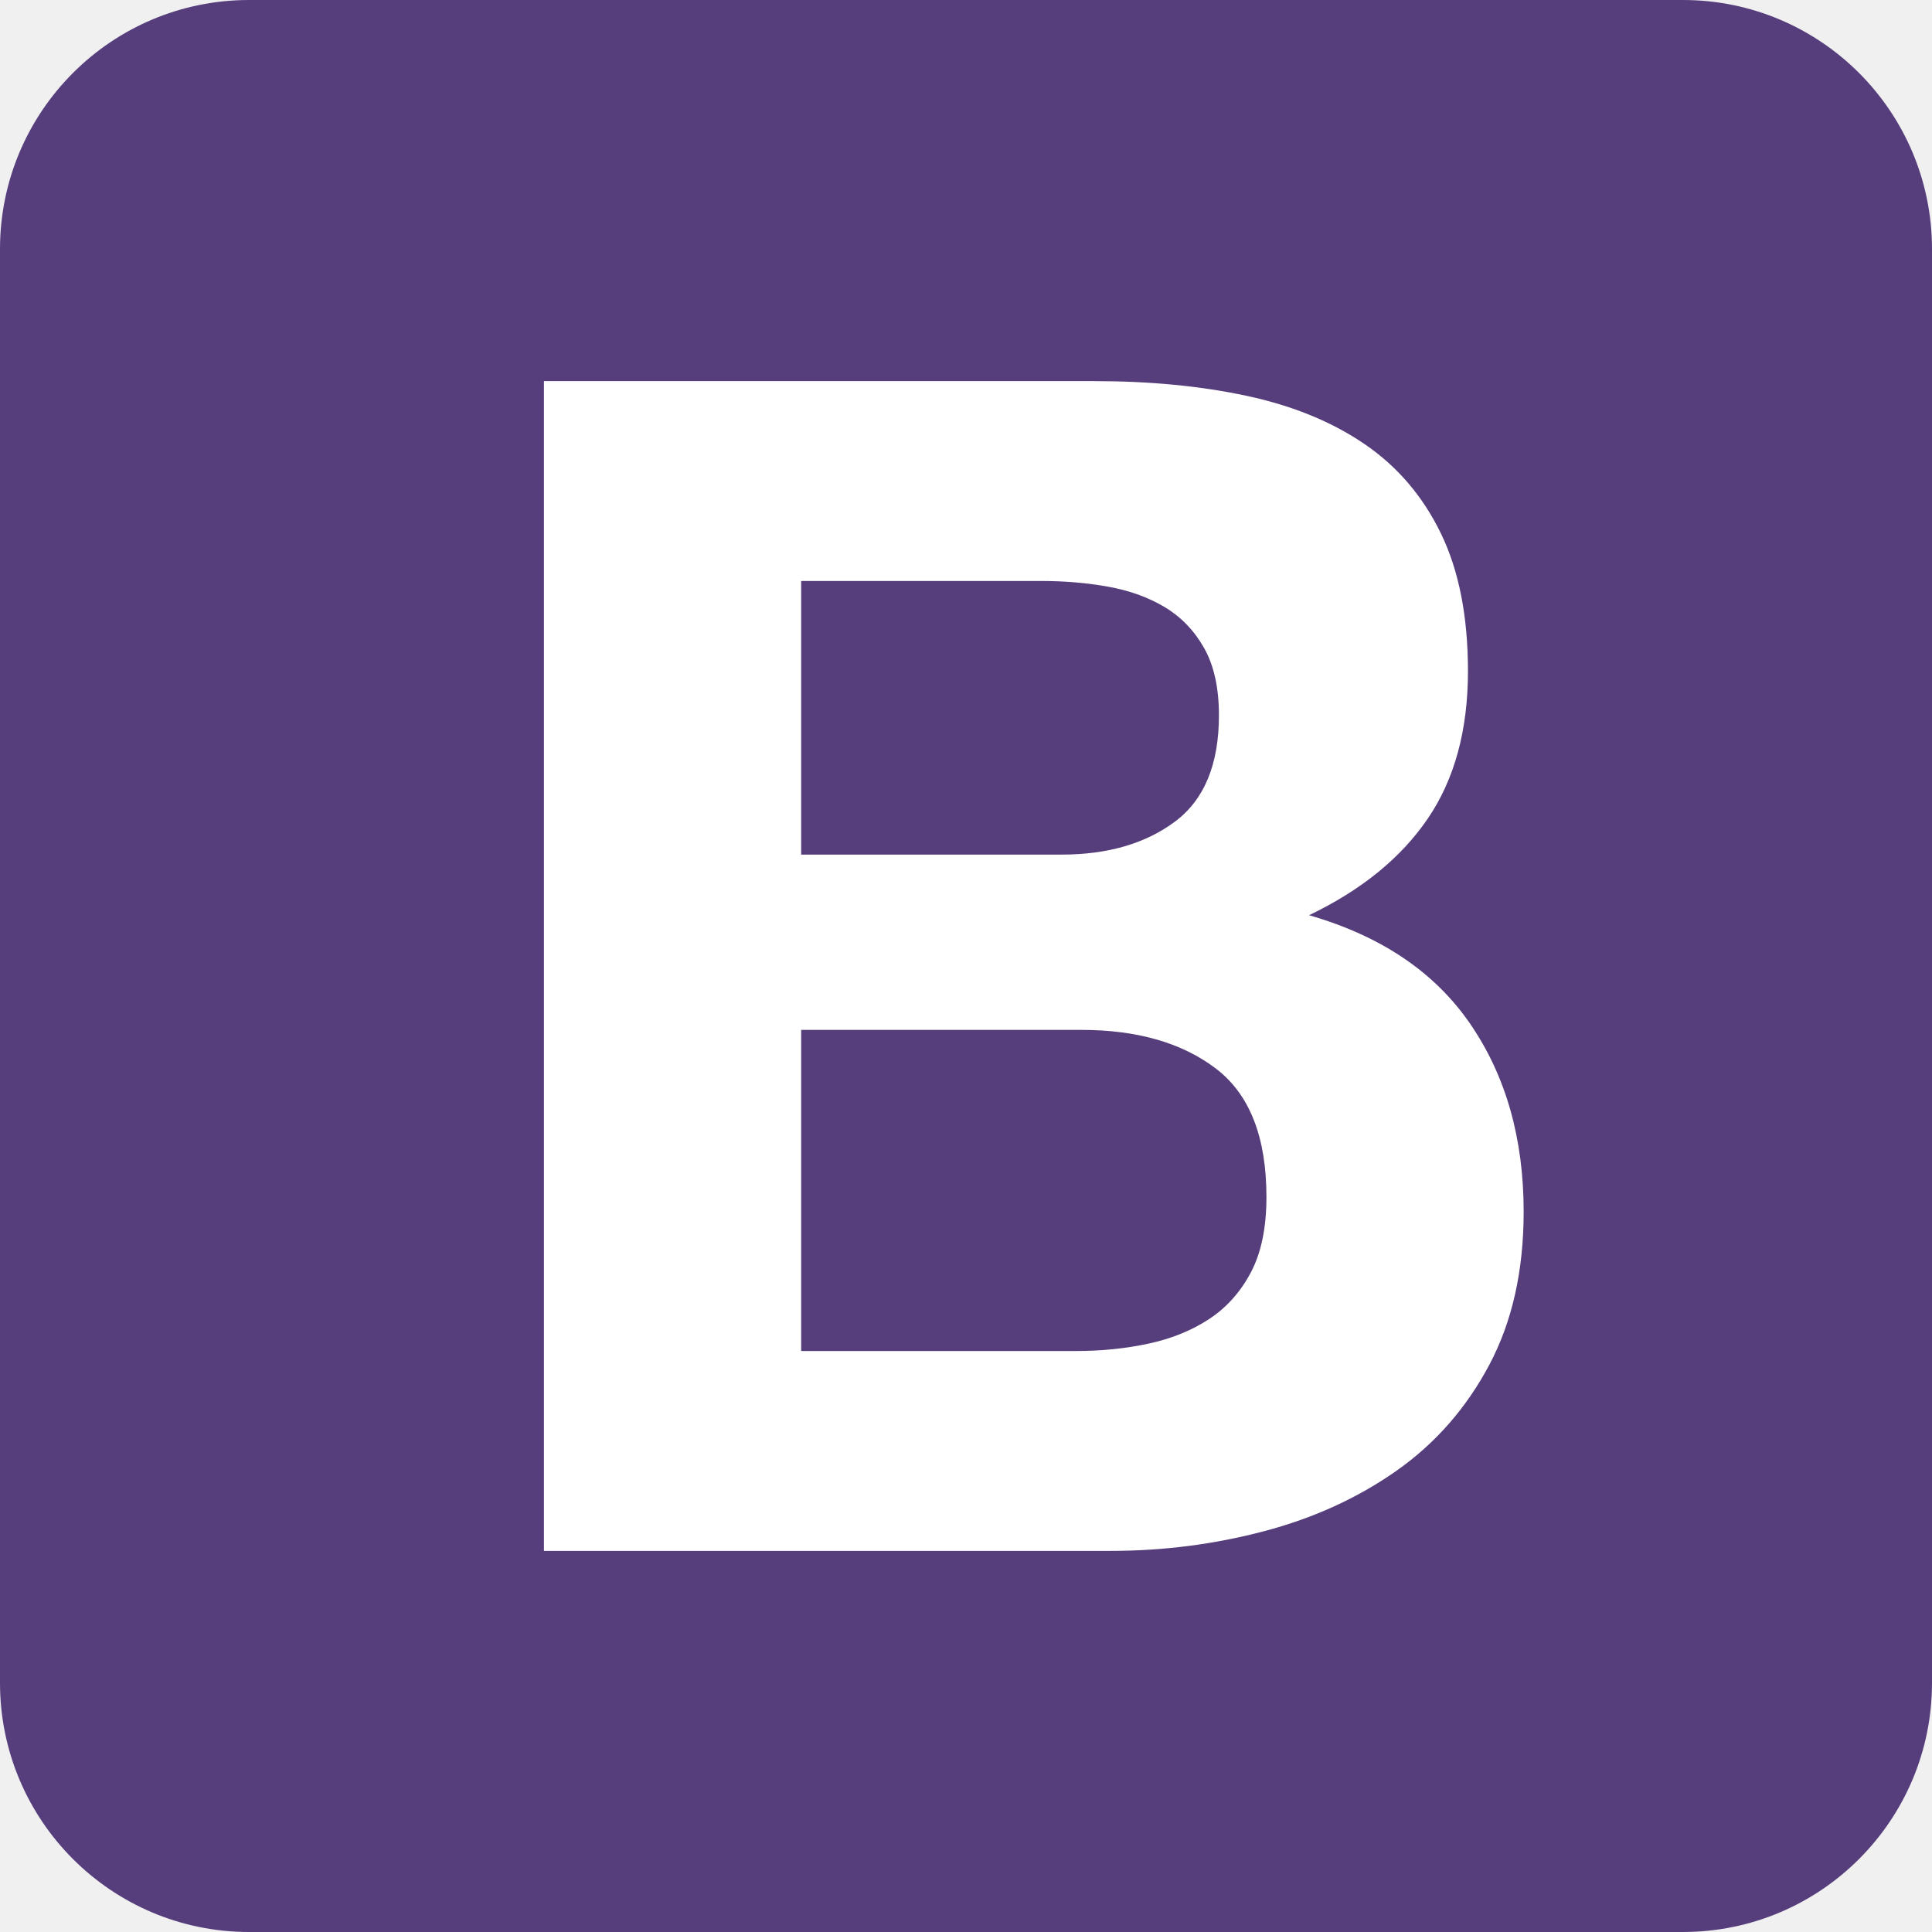
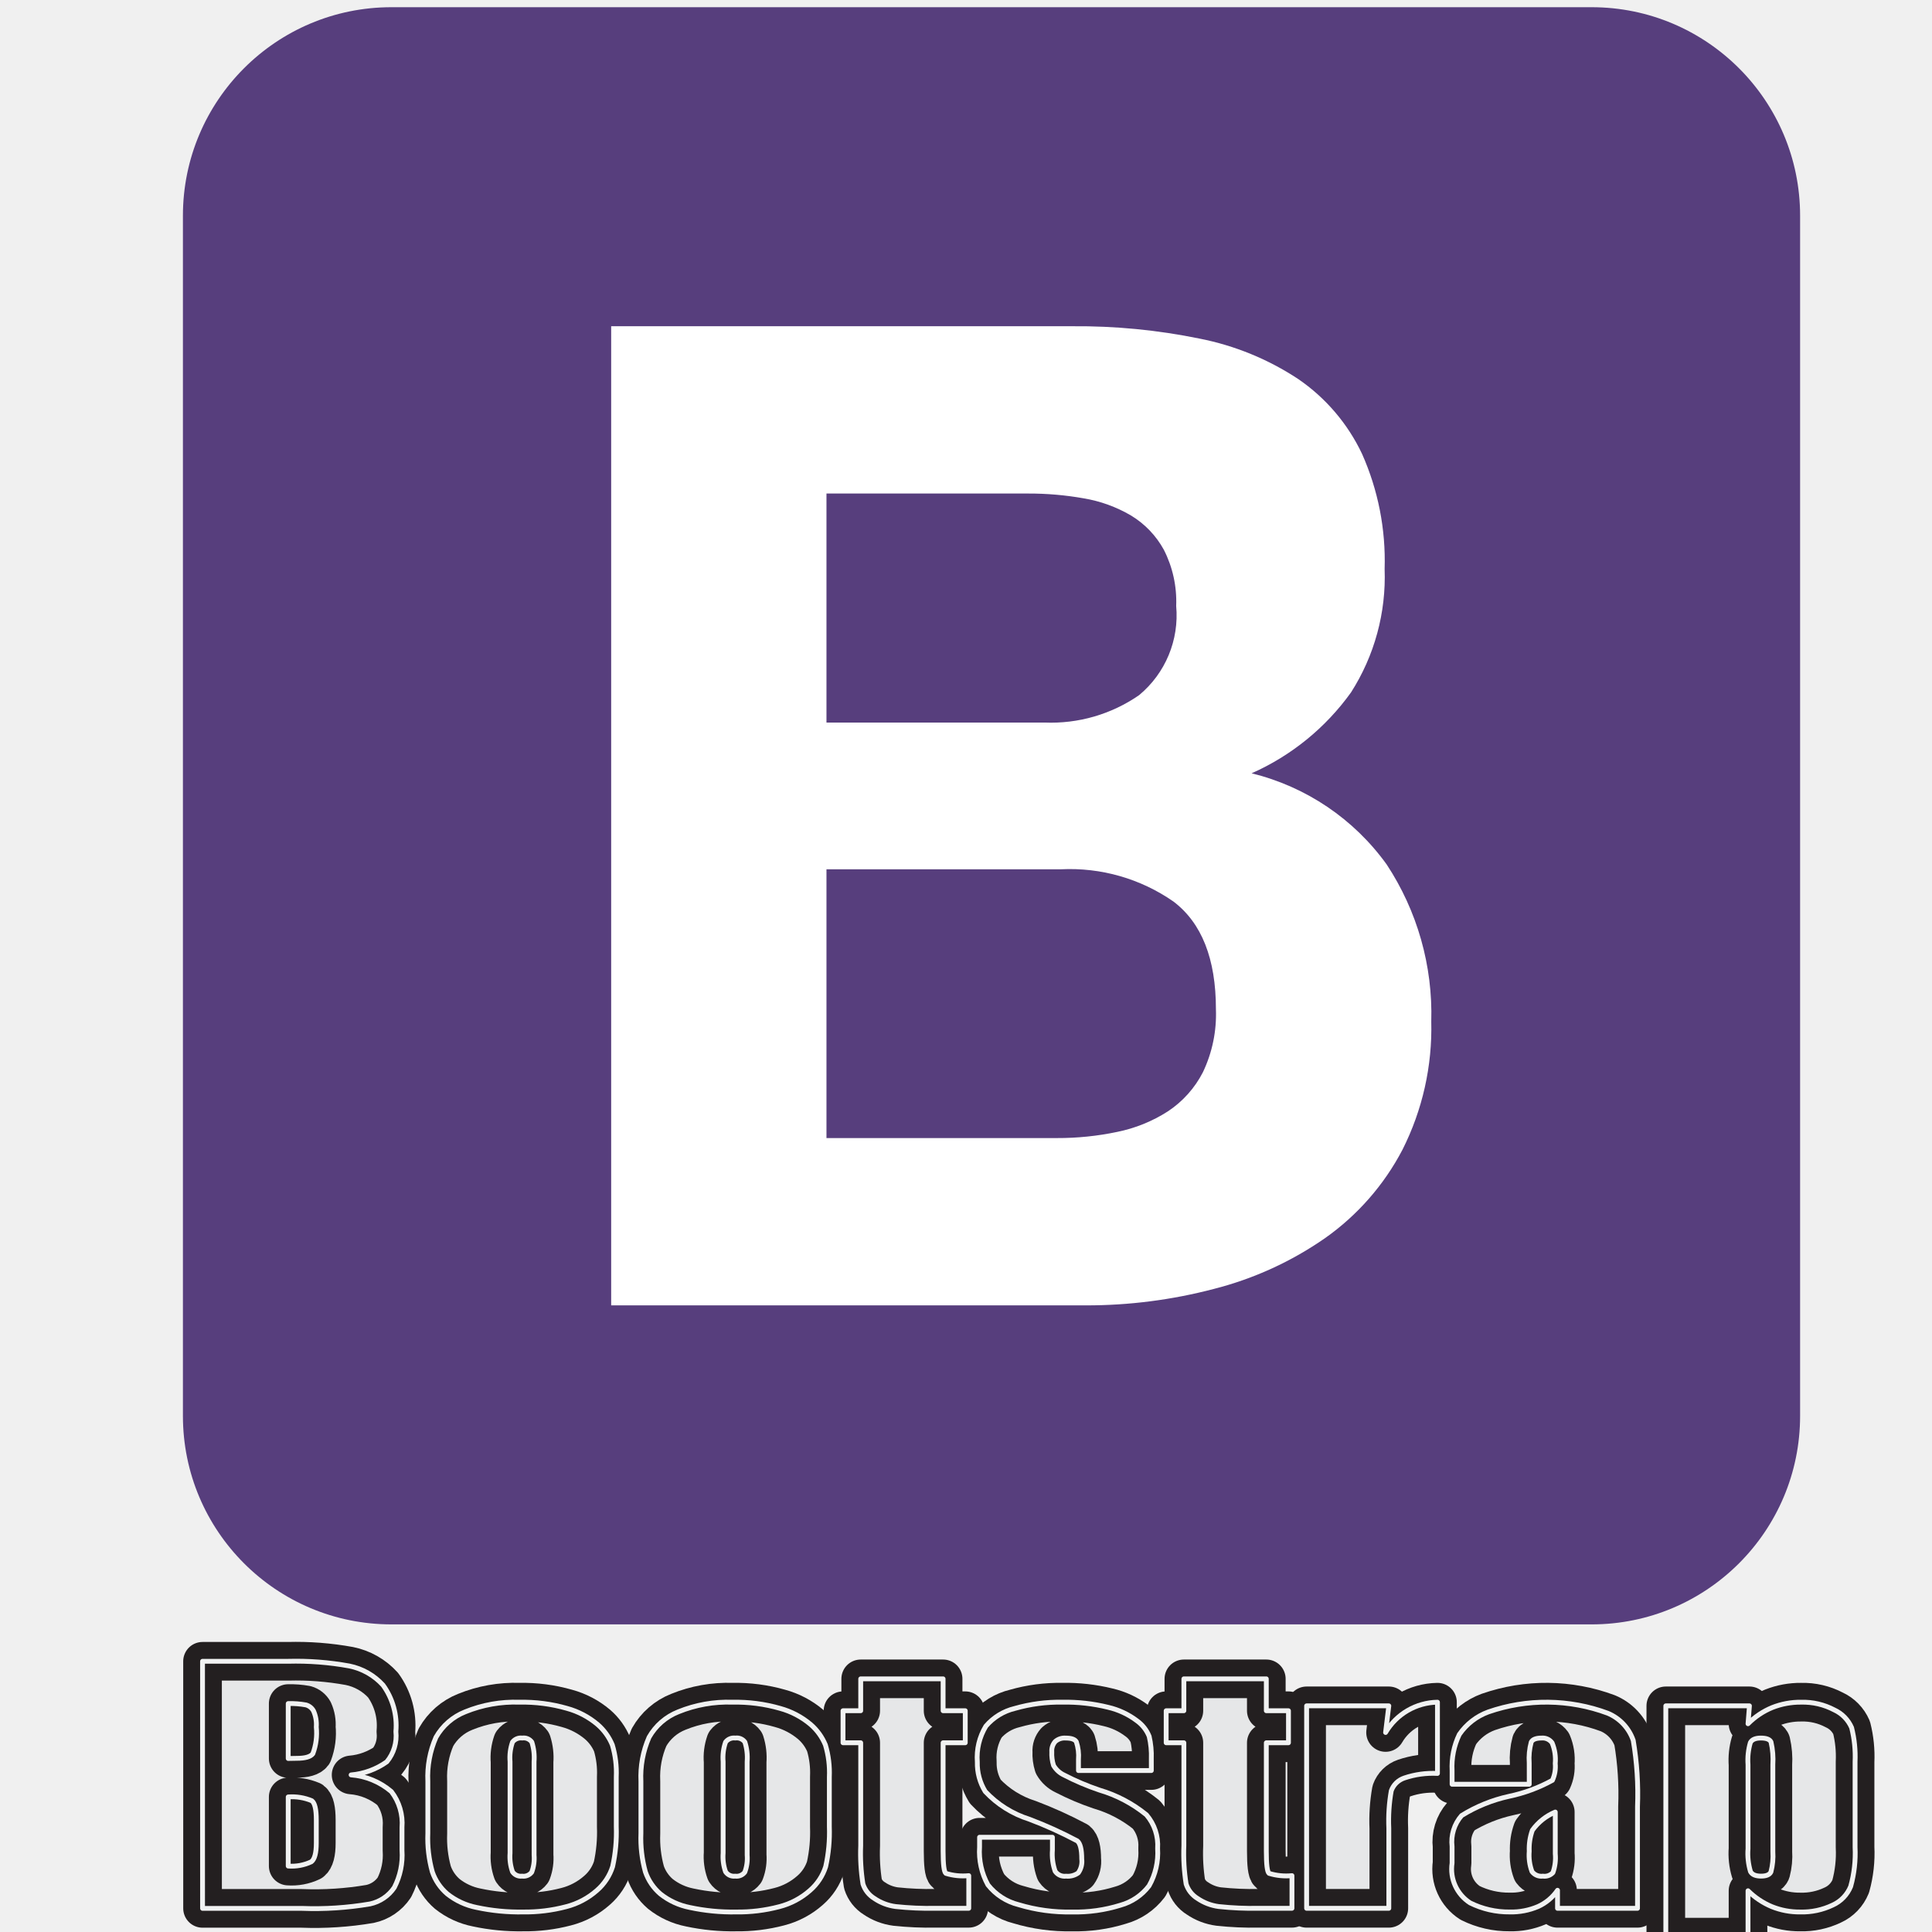
- <svg xmlns="http://www.w3.org/2000/svg" width="256px" height="256px" viewBox="0 0 256 256" version="1.1" preserveAspectRatio="xMidYMid">
-   <g>
-     <path d="M0,222.991 C0,241.223 14.779,256 33.009,256 L222.991,256 C241.223,256 256,241.221 256,222.991 L256,33.009 C256,14.777 241.221,0 222.991,0 L33.009,0 C14.777,0 0,14.779 0,33.009 L0,222.991 Z" fill="#563D7C" />
-     <path d="M106.158,113.238 L106.158,76.985 L138.069,76.985 C141.109,76.985 144.039,77.238 146.861,77.744 C149.683,78.251 152.18,79.155 154.351,80.458 C156.522,81.761 158.258,83.57 159.561,85.885 C160.863,88.201 161.515,91.168 161.515,94.786 C161.515,101.298 159.561,106.002 155.653,108.896 C151.746,111.791 146.753,113.238 140.674,113.238 L106.158,113.238 L106.158,113.238 Z M72.075,50.5 L72.075,205.5 L147.187,205.5 C154.134,205.5 160.9,204.632 167.485,202.895 C174.07,201.158 179.931,198.481 185.069,194.863 C190.206,191.245 194.295,186.577 197.334,180.861 C200.373,175.144 201.893,168.378 201.893,160.563 C201.893,150.866 199.541,142.581 194.838,135.707 C190.134,128.832 183.006,124.02 173.454,121.27 C180.401,117.942 185.648,113.672 189.193,108.462 C192.739,103.252 194.512,96.74 194.512,88.924 C194.512,81.688 193.318,75.61 190.93,70.689 C188.542,65.768 185.177,61.825 180.835,58.858 C176.494,55.891 171.284,53.756 165.205,52.454 C159.127,51.151 152.397,50.5 145.016,50.5 L72.075,50.5 L72.075,50.5 Z M106.158,179.015 L106.158,136.466 L143.279,136.466 C150.66,136.466 156.594,138.167 161.081,141.568 C165.567,144.969 167.81,150.649 167.81,158.609 C167.81,162.662 167.123,165.99 165.748,168.595 C164.373,171.2 162.528,173.263 160.212,174.782 C157.897,176.302 155.219,177.387 152.18,178.039 C149.141,178.69 145.957,179.015 142.628,179.015 L106.158,179.015 L106.158,179.015 Z" fill="#FFFFFF" />
-   </g>
+ <svg xmlns="http://www.w3.org/2000/svg" id="Layer_1" data-name="Layer 1" viewBox="0 0 100 100">
+   <defs>
+     <style>.cls-1{fill:#573e7d;}.cls-2{fill:#fff;}.cls-3{fill:#e6e7e8;stroke:#e6e7e8;}.cls-4,.cls-5{fill:none;stroke-linecap:round;stroke-linejoin:round;}.cls-4{stroke:#231f20;stroke-width:2px;}.cls-5{stroke:#f1f2f2;stroke-width:0.25px;}</style>
+   </defs>
+   <path class="cls-1" d="M9.468,73.285a10.793,10.793,0,0,0,10.793,10.793H82.38a10.793,10.793,0,0,0,10.793-10.793V11.166A10.793,10.793,0,0,0,82.38.373H20.261A10.793,10.793,0,0,0,9.468,11.166Z" />
+   <path class="cls-2" d="M42.778,37.399V25.545H53.213a16.25,16.25,0,0,1,2.875.248,7.182,7.182,0,0,1,2.449.887A4.725,4.725,0,0,1,60.24,28.455a5.89,5.89,0,0,1,.639,2.91,5.362,5.362,0,0,1-1.917,4.614,8.011,8.011,0,0,1-4.898,1.42ZM31.634,16.885V67.566h24.56a25.913,25.913,0,0,0,6.637-.852,17.744,17.744,0,0,0,5.75-2.626,12.934,12.934,0,0,0,4.01-4.578,13.948,13.948,0,0,0,1.491-6.637,14.043,14.043,0,0,0-2.307-8.127,12.181,12.181,0,0,0-6.992-4.72,12.633,12.633,0,0,0,5.146-4.188,11.101,11.101,0,0,0,1.739-6.388,13.594,13.594,0,0,0-1.171-5.962,9.739,9.739,0,0,0-3.301-3.869,14.253,14.253,0,0,0-5.111-2.094,31.563,31.563,0,0,0-6.601-.639ZM42.778,58.906V44.994H54.916a9.39,9.39,0,0,1,5.82,1.668q2.2,1.668,2.2,5.572a6.968,6.968,0,0,1-.674,3.265,5.358,5.358,0,0,1-1.81,2.023,7.664,7.664,0,0,1-2.626,1.065,14.875,14.875,0,0,1-3.123.319Z" />
+   <path class="cls-3" d="M10.483,85.988h4.424a15.419,15.419,0,0,1,3.176.244,3.211,3.211,0,0,1,1.744.991,3.565,3.565,0,0,1,.664,2.402A2.103,2.103,0,0,1,20.022,91.19a3.747,3.747,0,0,1-1.849.679,3.639,3.639,0,0,1,2.086.865,2.688,2.688,0,0,1,.548,1.853v1.186a3.667,3.667,0,0,1-.395,1.92,2.023,2.023,0,0,1-1.259.854,17.035,17.035,0,0,1-3.539.23h-5.13Zm4.435,2.188v2.843c.19-.005.337-.008.443-.008q.653,0,.832-.24a3.027,3.027,0,0,0,.179-1.379,1.725,1.725,0,0,0-.147-.841.641.641,0,0,0-.385-.304A4.487,4.487,0,0,0,14.918,88.176Zm0,4.833v3.578a2.376,2.376,0,0,0,1.196-.222q.258-.196.258-.971V94.202q0-.822-.232-.995A2.647,2.647,0,0,0,14.918,93.009Z" />
+   <path class="cls-3" d="M31.898,91.975V94.541a8.191,8.191,0,0,1-.189,2.073,2.712,2.712,0,0,1-.811,1.232,3.835,3.835,0,0,1-1.596.845,8.335,8.335,0,0,1-2.238.273,10.56,10.56,0,0,1-2.391-.233,3.542,3.542,0,0,1-1.522-.703,2.616,2.616,0,0,1-.774-1.138,6.479,6.479,0,0,1-.232-2.002V92.203a5.078,5.078,0,0,1,.421-2.282,3.012,3.012,0,0,1,1.517-1.318,6.799,6.799,0,0,1,2.802-.498,8.308,8.308,0,0,1,2.46.32,4.134,4.134,0,0,1,1.585.833,2.811,2.811,0,0,1,.764,1.059A4.996,4.996,0,0,1,31.898,91.975Zm-4.255-.79a2.652,2.652,0,0,0-.116-1.015.516.516,0,0,0-.495-.209.543.543,0,0,0-.505.209A2.442,2.442,0,0,0,26.4,91.185v4.73a2.339,2.339,0,0,0,.127.968.516.516,0,0,0,.495.226.532.532,0,0,0,.5-.206,2.04,2.04,0,0,0,.122-.884Z" />
+   <path class="cls-3" d="M42.927,91.975V94.541a8.186,8.186,0,0,1-.189,2.073,2.712,2.712,0,0,1-.811,1.232,3.836,3.836,0,0,1-1.596.845,8.334,8.334,0,0,1-2.238.273,10.56,10.56,0,0,1-2.391-.233,3.543,3.543,0,0,1-1.522-.703,2.616,2.616,0,0,1-.774-1.138,6.479,6.479,0,0,1-.232-2.002V92.203a5.078,5.078,0,0,1,.421-2.282,3.012,3.012,0,0,1,1.517-1.318,6.799,6.799,0,0,1,2.802-.498,8.308,8.308,0,0,1,2.46.32,4.134,4.134,0,0,1,1.585.833,2.811,2.811,0,0,1,.764,1.059A4.996,4.996,0,0,1,42.927,91.975Zm-4.255-.79a2.652,2.652,0,0,0-.116-1.015.516.516,0,0,0-.495-.209.543.543,0,0,0-.505.209,2.442,2.442,0,0,0-.127,1.015v4.73a2.339,2.339,0,0,0,.127.968.516.516,0,0,0,.495.226.532.532,0,0,0,.5-.206,2.04,2.04,0,0,0,.122-.884Z" />
+   <path class="cls-3" d="M48.815,86.897v1.65h1.147v1.658H48.815v5.607q0,1.036.143,1.153a2.978,2.978,0,0,0,1.185.118v1.69H48.426a16.325,16.325,0,0,1-2.075-.091,2.54,2.54,0,0,1-1.095-.419,1.369,1.369,0,0,1-.59-.75,9.969,9.969,0,0,1-.116-1.986V90.205h-.916V88.547h.916v-1.65Z" />
+   <path class="cls-3" d="M59.593,91.643H55.821v-.568a2.317,2.317,0,0,0-.11-.92q-.111-.193-.554-.193a.73.73,0,0,0-.537.178.721.721,0,0,0-.179.533,2.023,2.023,0,0,0,.09.706,1.235,1.235,0,0,0,.537.494,13.068,13.068,0,0,0,1.838.781,6.97,6.97,0,0,1,2.433,1.28,2.415,2.415,0,0,1,.579,1.745,3.451,3.451,0,0,1-.442,1.931,2.795,2.795,0,0,1-1.48,1.003,7.835,7.835,0,0,1-2.501.352,8.944,8.944,0,0,1-2.776-.379,2.928,2.928,0,0,1-1.585-1.026,3.567,3.567,0,0,1-.432-1.959v-.506h3.771v.664a2.667,2.667,0,0,0,.142,1.098.59.59,0,0,0,.564.253.915.915,0,0,0,.632-.17,1.014,1.014,0,0,0,.18-.715q0-.75-.232-.94a21.558,21.558,0,0,0-2.476-1.121,5.31,5.31,0,0,1-2.285-1.434A2.775,2.775,0,0,1,50.586,91.2a3.12,3.12,0,0,1,.442-1.852,2.832,2.832,0,0,1,1.501-.92,8.433,8.433,0,0,1,2.46-.324,9.161,9.161,0,0,1,2.364.265,3.948,3.948,0,0,1,1.496.699,1.83,1.83,0,0,1,.632.806,4.386,4.386,0,0,1,.111,1.161Z" />
+   <path class="cls-3" d="M65.544,86.897v1.65h1.147v1.658H65.544v5.607q0,1.036.142,1.153a2.985,2.985,0,0,0,1.186.118v1.69H65.154a16.316,16.316,0,0,1-2.075-.091,2.535,2.535,0,0,1-1.096-.419,1.366,1.366,0,0,1-.59-.75,9.998,9.998,0,0,1-.116-1.986V90.205h-.916V88.547h.916v-1.65Z" />
+   <path class="cls-3" d="M71.885,88.294l-.168,1.379a3.183,3.183,0,0,1,2.686-1.568V91.793a4.602,4.602,0,0,0-1.717.237,1.081,1.081,0,0,0-.674.659,8.909,8.909,0,0,0-.127,1.946v4.139H67.63V88.294Z" />
+   <path class="cls-3" d="M79.153,92.353H75.16V91.65a3.849,3.849,0,0,1,.374-1.875,3.122,3.122,0,0,1,1.501-1.165,9.133,9.133,0,0,1,6.184.067,2.349,2.349,0,0,1,1.317,1.405,16.603,16.603,0,0,1,.221,3.432v5.26h-4.14v-.934a2.431,2.431,0,0,1-1.006.842,3.517,3.517,0,0,1-1.47.281,4.483,4.483,0,0,1-2.049-.47,2.079,2.079,0,0,1-.933-2.058v-.86a2.06,2.06,0,0,1,.495-1.603,7.847,7.847,0,0,1,2.455-.995,8.071,8.071,0,0,0,2.243-.829,1.702,1.702,0,0,0,.147-.869,2.261,2.261,0,0,0-.163-1.07.601.601,0,0,0-.542-.248q-.432,0-.538.209a3.235,3.235,0,0,0-.104,1.086ZM80.501,93.791a2.788,2.788,0,0,0-1.185.94,2.846,2.846,0,0,0-.163,1.09,2.436,2.436,0,0,0,.142,1.051.604.604,0,0,0,.564.237.59.59,0,0,0,.521-.185,2.29,2.29,0,0,0,.121-.976Z" />
+   <path class="cls-3" d="M90.551,88.294l-.074.927a3.806,3.806,0,0,1,1.254-.839,3.954,3.954,0,0,1,1.496-.277,3.48,3.48,0,0,1,1.712.399,1.792,1.792,0,0,1,.9.92,6.087,6.087,0,0,1,.179,1.769v4.415a6.39,6.39,0,0,1-.227,2.033,1.803,1.803,0,0,1-.927.964,3.668,3.668,0,0,1-1.69.359,3.82,3.82,0,0,1-1.465-.276,3.858,3.858,0,0,1-1.232-.823v2.402H86.222V88.294Zm1.211,3.049a4.023,4.023,0,0,0-.095-1.177q-.094-.205-.526-.205-.422,0-.543.236a3.237,3.237,0,0,0-.121,1.145v4.344a3.262,3.262,0,0,0,.127,1.185q.126.237.548.237.41,0,.511-.218a3.287,3.287,0,0,0,.1-1.054Z" />
+   <path class="cls-4" d="M10.483,85.988h4.424a15.419,15.419,0,0,1,3.176.244,3.211,3.211,0,0,1,1.744.991,3.565,3.565,0,0,1,.664,2.402A2.103,2.103,0,0,1,20.022,91.19a3.747,3.747,0,0,1-1.849.679,3.639,3.639,0,0,1,2.086.865,2.688,2.688,0,0,1,.548,1.853v1.186a3.667,3.667,0,0,1-.395,1.92,2.023,2.023,0,0,1-1.259.854,17.035,17.035,0,0,1-3.539.23h-5.13Zm4.435,2.188v2.843c.19-.005.337-.008.443-.008q.653,0,.832-.24a3.027,3.027,0,0,0,.179-1.379,1.725,1.725,0,0,0-.147-.841.641.641,0,0,0-.385-.304A4.487,4.487,0,0,0,14.918,88.176Zm0,4.833v3.578a2.376,2.376,0,0,0,1.196-.222q.258-.196.258-.971V94.202q0-.822-.232-.995A2.647,2.647,0,0,0,14.918,93.009Z" />
+   <path class="cls-4" d="M31.898,91.975V94.541a8.191,8.191,0,0,1-.189,2.073,2.712,2.712,0,0,1-.811,1.232,3.835,3.835,0,0,1-1.596.845,8.335,8.335,0,0,1-2.238.273,10.56,10.56,0,0,1-2.391-.233,3.542,3.542,0,0,1-1.522-.703,2.616,2.616,0,0,1-.774-1.138,6.479,6.479,0,0,1-.232-2.002V92.203a5.078,5.078,0,0,1,.421-2.282,3.012,3.012,0,0,1,1.517-1.318,6.799,6.799,0,0,1,2.802-.498,8.308,8.308,0,0,1,2.46.32,4.134,4.134,0,0,1,1.585.833,2.811,2.811,0,0,1,.764,1.059A4.996,4.996,0,0,1,31.898,91.975Zm-4.255-.79a2.652,2.652,0,0,0-.116-1.015.516.516,0,0,0-.495-.209.543.543,0,0,0-.505.209A2.442,2.442,0,0,0,26.4,91.185v4.73a2.339,2.339,0,0,0,.127.968.516.516,0,0,0,.495.226.532.532,0,0,0,.5-.206,2.04,2.04,0,0,0,.122-.884Z" />
+   <path class="cls-4" d="M42.927,91.975V94.541a8.186,8.186,0,0,1-.189,2.073,2.712,2.712,0,0,1-.811,1.232,3.836,3.836,0,0,1-1.596.845,8.334,8.334,0,0,1-2.238.273,10.56,10.56,0,0,1-2.391-.233,3.543,3.543,0,0,1-1.522-.703,2.616,2.616,0,0,1-.774-1.138,6.479,6.479,0,0,1-.232-2.002V92.203a5.078,5.078,0,0,1,.421-2.282,3.012,3.012,0,0,1,1.517-1.318,6.799,6.799,0,0,1,2.802-.498,8.308,8.308,0,0,1,2.46.32,4.134,4.134,0,0,1,1.585.833,2.811,2.811,0,0,1,.764,1.059A4.996,4.996,0,0,1,42.927,91.975Zm-4.255-.79a2.652,2.652,0,0,0-.116-1.015.516.516,0,0,0-.495-.209.543.543,0,0,0-.505.209,2.442,2.442,0,0,0-.127,1.015v4.73a2.339,2.339,0,0,0,.127.968.516.516,0,0,0,.495.226.532.532,0,0,0,.5-.206,2.04,2.04,0,0,0,.122-.884Z" />
+   <path class="cls-4" d="M48.815,86.897v1.65h1.147v1.658H48.815v5.607q0,1.036.143,1.153a2.978,2.978,0,0,0,1.185.118v1.69H48.426a16.325,16.325,0,0,1-2.075-.091,2.54,2.54,0,0,1-1.095-.419,1.369,1.369,0,0,1-.59-.75,9.969,9.969,0,0,1-.116-1.986V90.205h-.916V88.547h.916v-1.65Z" />
+   <path class="cls-4" d="M59.593,91.643H55.821v-.568a2.317,2.317,0,0,0-.11-.92q-.111-.193-.554-.193a.73.73,0,0,0-.537.178.721.721,0,0,0-.179.533,2.023,2.023,0,0,0,.09.706,1.235,1.235,0,0,0,.537.494,13.068,13.068,0,0,0,1.838.781,6.97,6.97,0,0,1,2.433,1.28,2.415,2.415,0,0,1,.579,1.745,3.451,3.451,0,0,1-.442,1.931,2.795,2.795,0,0,1-1.48,1.003,7.835,7.835,0,0,1-2.501.352,8.944,8.944,0,0,1-2.776-.379,2.928,2.928,0,0,1-1.585-1.026,3.567,3.567,0,0,1-.432-1.959v-.506h3.771v.664a2.667,2.667,0,0,0,.142,1.098.59.59,0,0,0,.564.253.915.915,0,0,0,.632-.17,1.014,1.014,0,0,0,.18-.715q0-.75-.232-.94a21.558,21.558,0,0,0-2.476-1.121,5.31,5.31,0,0,1-2.285-1.434A2.775,2.775,0,0,1,50.586,91.2a3.12,3.12,0,0,1,.442-1.852,2.832,2.832,0,0,1,1.501-.92,8.433,8.433,0,0,1,2.46-.324,9.161,9.161,0,0,1,2.364.265,3.948,3.948,0,0,1,1.496.699,1.83,1.83,0,0,1,.632.806,4.386,4.386,0,0,1,.111,1.161Z" />
+   <path class="cls-4" d="M65.544,86.897v1.65h1.147v1.658H65.544v5.607q0,1.036.142,1.153a2.985,2.985,0,0,0,1.186.118v1.69H65.154a16.316,16.316,0,0,1-2.075-.091,2.535,2.535,0,0,1-1.096-.419,1.366,1.366,0,0,1-.59-.75,9.998,9.998,0,0,1-.116-1.986V90.205h-.916V88.547h.916v-1.65Z" />
+   <path class="cls-4" d="M71.885,88.294l-.168,1.379a3.183,3.183,0,0,1,2.686-1.568V91.793a4.602,4.602,0,0,0-1.717.237,1.081,1.081,0,0,0-.674.659,8.909,8.909,0,0,0-.127,1.946v4.139H67.63V88.294Z" />
+   <path class="cls-4" d="M79.153,92.353H75.16V91.65a3.849,3.849,0,0,1,.374-1.875,3.122,3.122,0,0,1,1.501-1.165,9.133,9.133,0,0,1,6.184.067,2.349,2.349,0,0,1,1.317,1.405,16.603,16.603,0,0,1,.221,3.432v5.26h-4.14v-.934a2.431,2.431,0,0,1-1.006.842,3.517,3.517,0,0,1-1.47.281,4.483,4.483,0,0,1-2.049-.47,2.079,2.079,0,0,1-.933-2.058v-.86a2.06,2.06,0,0,1,.495-1.603,7.847,7.847,0,0,1,2.455-.995,8.071,8.071,0,0,0,2.243-.829,1.702,1.702,0,0,0,.147-.869,2.261,2.261,0,0,0-.163-1.07.601.601,0,0,0-.542-.248q-.432,0-.538.209a3.235,3.235,0,0,0-.104,1.086ZM80.501,93.791a2.788,2.788,0,0,0-1.185.94,2.846,2.846,0,0,0-.163,1.09,2.436,2.436,0,0,0,.142,1.051.604.604,0,0,0,.564.237.59.59,0,0,0,.521-.185,2.29,2.29,0,0,0,.121-.976Z" />
+   <path class="cls-4" d="M90.551,88.294l-.074.927a3.806,3.806,0,0,1,1.254-.839,3.954,3.954,0,0,1,1.496-.277,3.48,3.48,0,0,1,1.712.399,1.792,1.792,0,0,1,.9.92,6.087,6.087,0,0,1,.179,1.769v4.415a6.39,6.39,0,0,1-.227,2.033,1.803,1.803,0,0,1-.927.964,3.668,3.668,0,0,1-1.69.359,3.82,3.82,0,0,1-1.465-.276,3.858,3.858,0,0,1-1.232-.823v2.402H86.222V88.294Zm1.211,3.049a4.023,4.023,0,0,0-.095-1.177q-.094-.205-.526-.205-.422,0-.543.236a3.237,3.237,0,0,0-.121,1.145v4.344a3.262,3.262,0,0,0,.127,1.185q.126.237.548.237.41,0,.511-.218a3.287,3.287,0,0,0,.1-1.054Z" />
+   <path class="cls-5" d="M10.483,85.988h4.424a15.419,15.419,0,0,1,3.176.244,3.211,3.211,0,0,1,1.744.991,3.565,3.565,0,0,1,.664,2.402A2.103,2.103,0,0,1,20.022,91.19a3.747,3.747,0,0,1-1.849.679,3.639,3.639,0,0,1,2.086.865,2.688,2.688,0,0,1,.548,1.853v1.186a3.667,3.667,0,0,1-.395,1.92,2.023,2.023,0,0,1-1.259.854,17.035,17.035,0,0,1-3.539.23h-5.13Zm4.435,2.188v2.843c.19-.005.337-.008.443-.008q.653,0,.832-.24a3.027,3.027,0,0,0,.179-1.379,1.725,1.725,0,0,0-.147-.841.641.641,0,0,0-.385-.304A4.487,4.487,0,0,0,14.918,88.176Zm0,4.833v3.578a2.376,2.376,0,0,0,1.196-.222q.258-.196.258-.971V94.202q0-.822-.232-.995A2.647,2.647,0,0,0,14.918,93.009Z" />
+   <path class="cls-5" d="M31.898,91.975V94.541a8.191,8.191,0,0,1-.189,2.073,2.712,2.712,0,0,1-.811,1.232,3.835,3.835,0,0,1-1.596.845,8.335,8.335,0,0,1-2.238.273,10.56,10.56,0,0,1-2.391-.233,3.542,3.542,0,0,1-1.522-.703,2.616,2.616,0,0,1-.774-1.138,6.479,6.479,0,0,1-.232-2.002V92.203a5.078,5.078,0,0,1,.421-2.282,3.012,3.012,0,0,1,1.517-1.318,6.799,6.799,0,0,1,2.802-.498,8.308,8.308,0,0,1,2.46.32,4.134,4.134,0,0,1,1.585.833,2.811,2.811,0,0,1,.764,1.059A4.996,4.996,0,0,1,31.898,91.975Zm-4.255-.79a2.652,2.652,0,0,0-.116-1.015.516.516,0,0,0-.495-.209.543.543,0,0,0-.505.209A2.442,2.442,0,0,0,26.4,91.185v4.73a2.339,2.339,0,0,0,.127.968.516.516,0,0,0,.495.226.532.532,0,0,0,.5-.206,2.04,2.04,0,0,0,.122-.884Z" />
+   <path class="cls-5" d="M42.927,91.975V94.541a8.186,8.186,0,0,1-.189,2.073,2.712,2.712,0,0,1-.811,1.232,3.836,3.836,0,0,1-1.596.845,8.334,8.334,0,0,1-2.238.273,10.56,10.56,0,0,1-2.391-.233,3.543,3.543,0,0,1-1.522-.703,2.616,2.616,0,0,1-.774-1.138,6.479,6.479,0,0,1-.232-2.002V92.203a5.078,5.078,0,0,1,.421-2.282,3.012,3.012,0,0,1,1.517-1.318,6.799,6.799,0,0,1,2.802-.498,8.308,8.308,0,0,1,2.46.32,4.134,4.134,0,0,1,1.585.833,2.811,2.811,0,0,1,.764,1.059A4.996,4.996,0,0,1,42.927,91.975Zm-4.255-.79a2.652,2.652,0,0,0-.116-1.015.516.516,0,0,0-.495-.209.543.543,0,0,0-.505.209,2.442,2.442,0,0,0-.127,1.015v4.73a2.339,2.339,0,0,0,.127.968.516.516,0,0,0,.495.226.532.532,0,0,0,.5-.206,2.04,2.04,0,0,0,.122-.884Z" />
+   <path class="cls-5" d="M48.815,86.897v1.65h1.147v1.658H48.815v5.607q0,1.036.143,1.153a2.978,2.978,0,0,0,1.185.118v1.69H48.426a16.325,16.325,0,0,1-2.075-.091,2.54,2.54,0,0,1-1.095-.419,1.369,1.369,0,0,1-.59-.75,9.969,9.969,0,0,1-.116-1.986V90.205h-.916V88.547h.916v-1.65Z" />
+   <path class="cls-5" d="M59.593,91.643H55.821v-.568a2.317,2.317,0,0,0-.11-.92q-.111-.193-.554-.193a.73.73,0,0,0-.537.178.721.721,0,0,0-.179.533,2.023,2.023,0,0,0,.09.706,1.235,1.235,0,0,0,.537.494,13.068,13.068,0,0,0,1.838.781,6.97,6.97,0,0,1,2.433,1.28,2.415,2.415,0,0,1,.579,1.745,3.451,3.451,0,0,1-.442,1.931,2.795,2.795,0,0,1-1.48,1.003,7.835,7.835,0,0,1-2.501.352,8.944,8.944,0,0,1-2.776-.379,2.928,2.928,0,0,1-1.585-1.026,3.567,3.567,0,0,1-.432-1.959v-.506h3.771v.664a2.667,2.667,0,0,0,.142,1.098.59.59,0,0,0,.564.253.915.915,0,0,0,.632-.17,1.014,1.014,0,0,0,.18-.715q0-.75-.232-.94a21.558,21.558,0,0,0-2.476-1.121,5.31,5.31,0,0,1-2.285-1.434A2.775,2.775,0,0,1,50.586,91.2a3.12,3.12,0,0,1,.442-1.852,2.832,2.832,0,0,1,1.501-.92,8.433,8.433,0,0,1,2.46-.324,9.161,9.161,0,0,1,2.364.265,3.948,3.948,0,0,1,1.496.699,1.83,1.83,0,0,1,.632.806,4.386,4.386,0,0,1,.111,1.161Z" />
+   <path class="cls-5" d="M65.544,86.897v1.65h1.147v1.658H65.544v5.607q0,1.036.142,1.153a2.985,2.985,0,0,0,1.186.118v1.69H65.154a16.316,16.316,0,0,1-2.075-.091,2.535,2.535,0,0,1-1.096-.419,1.366,1.366,0,0,1-.59-.75,9.998,9.998,0,0,1-.116-1.986V90.205h-.916V88.547h.916v-1.65Z" />
+   <path class="cls-5" d="M71.885,88.294l-.168,1.379a3.183,3.183,0,0,1,2.686-1.568V91.793a4.602,4.602,0,0,0-1.717.237,1.081,1.081,0,0,0-.674.659,8.909,8.909,0,0,0-.127,1.946v4.139H67.63V88.294Z" />
+   <path class="cls-5" d="M79.153,92.353H75.16V91.65a3.849,3.849,0,0,1,.374-1.875,3.122,3.122,0,0,1,1.501-1.165,9.133,9.133,0,0,1,6.184.067,2.349,2.349,0,0,1,1.317,1.405,16.603,16.603,0,0,1,.221,3.432v5.26h-4.14v-.934a2.431,2.431,0,0,1-1.006.842,3.517,3.517,0,0,1-1.47.281,4.483,4.483,0,0,1-2.049-.47,2.079,2.079,0,0,1-.933-2.058v-.86a2.06,2.06,0,0,1,.495-1.603,7.847,7.847,0,0,1,2.455-.995,8.071,8.071,0,0,0,2.243-.829,1.702,1.702,0,0,0,.147-.869,2.261,2.261,0,0,0-.163-1.07.601.601,0,0,0-.542-.248q-.432,0-.538.209a3.235,3.235,0,0,0-.104,1.086ZM80.501,93.791a2.788,2.788,0,0,0-1.185.94,2.846,2.846,0,0,0-.163,1.09,2.436,2.436,0,0,0,.142,1.051.604.604,0,0,0,.564.237.59.59,0,0,0,.521-.185,2.29,2.29,0,0,0,.121-.976Z" />
+   <path class="cls-5" d="M90.551,88.294l-.074.927a3.806,3.806,0,0,1,1.254-.839,3.954,3.954,0,0,1,1.496-.277,3.48,3.48,0,0,1,1.712.399,1.792,1.792,0,0,1,.9.92,6.087,6.087,0,0,1,.179,1.769v4.415a6.39,6.39,0,0,1-.227,2.033,1.803,1.803,0,0,1-.927.964,3.668,3.668,0,0,1-1.69.359,3.82,3.82,0,0,1-1.465-.276,3.858,3.858,0,0,1-1.232-.823v2.402H86.222V88.294Zm1.211,3.049a4.023,4.023,0,0,0-.095-1.177q-.094-.205-.526-.205-.422,0-.543.236a3.237,3.237,0,0,0-.121,1.145v4.344a3.262,3.262,0,0,0,.127,1.185q.126.237.548.237.41,0,.511-.218a3.287,3.287,0,0,0,.1-1.054Z" />
</svg>
